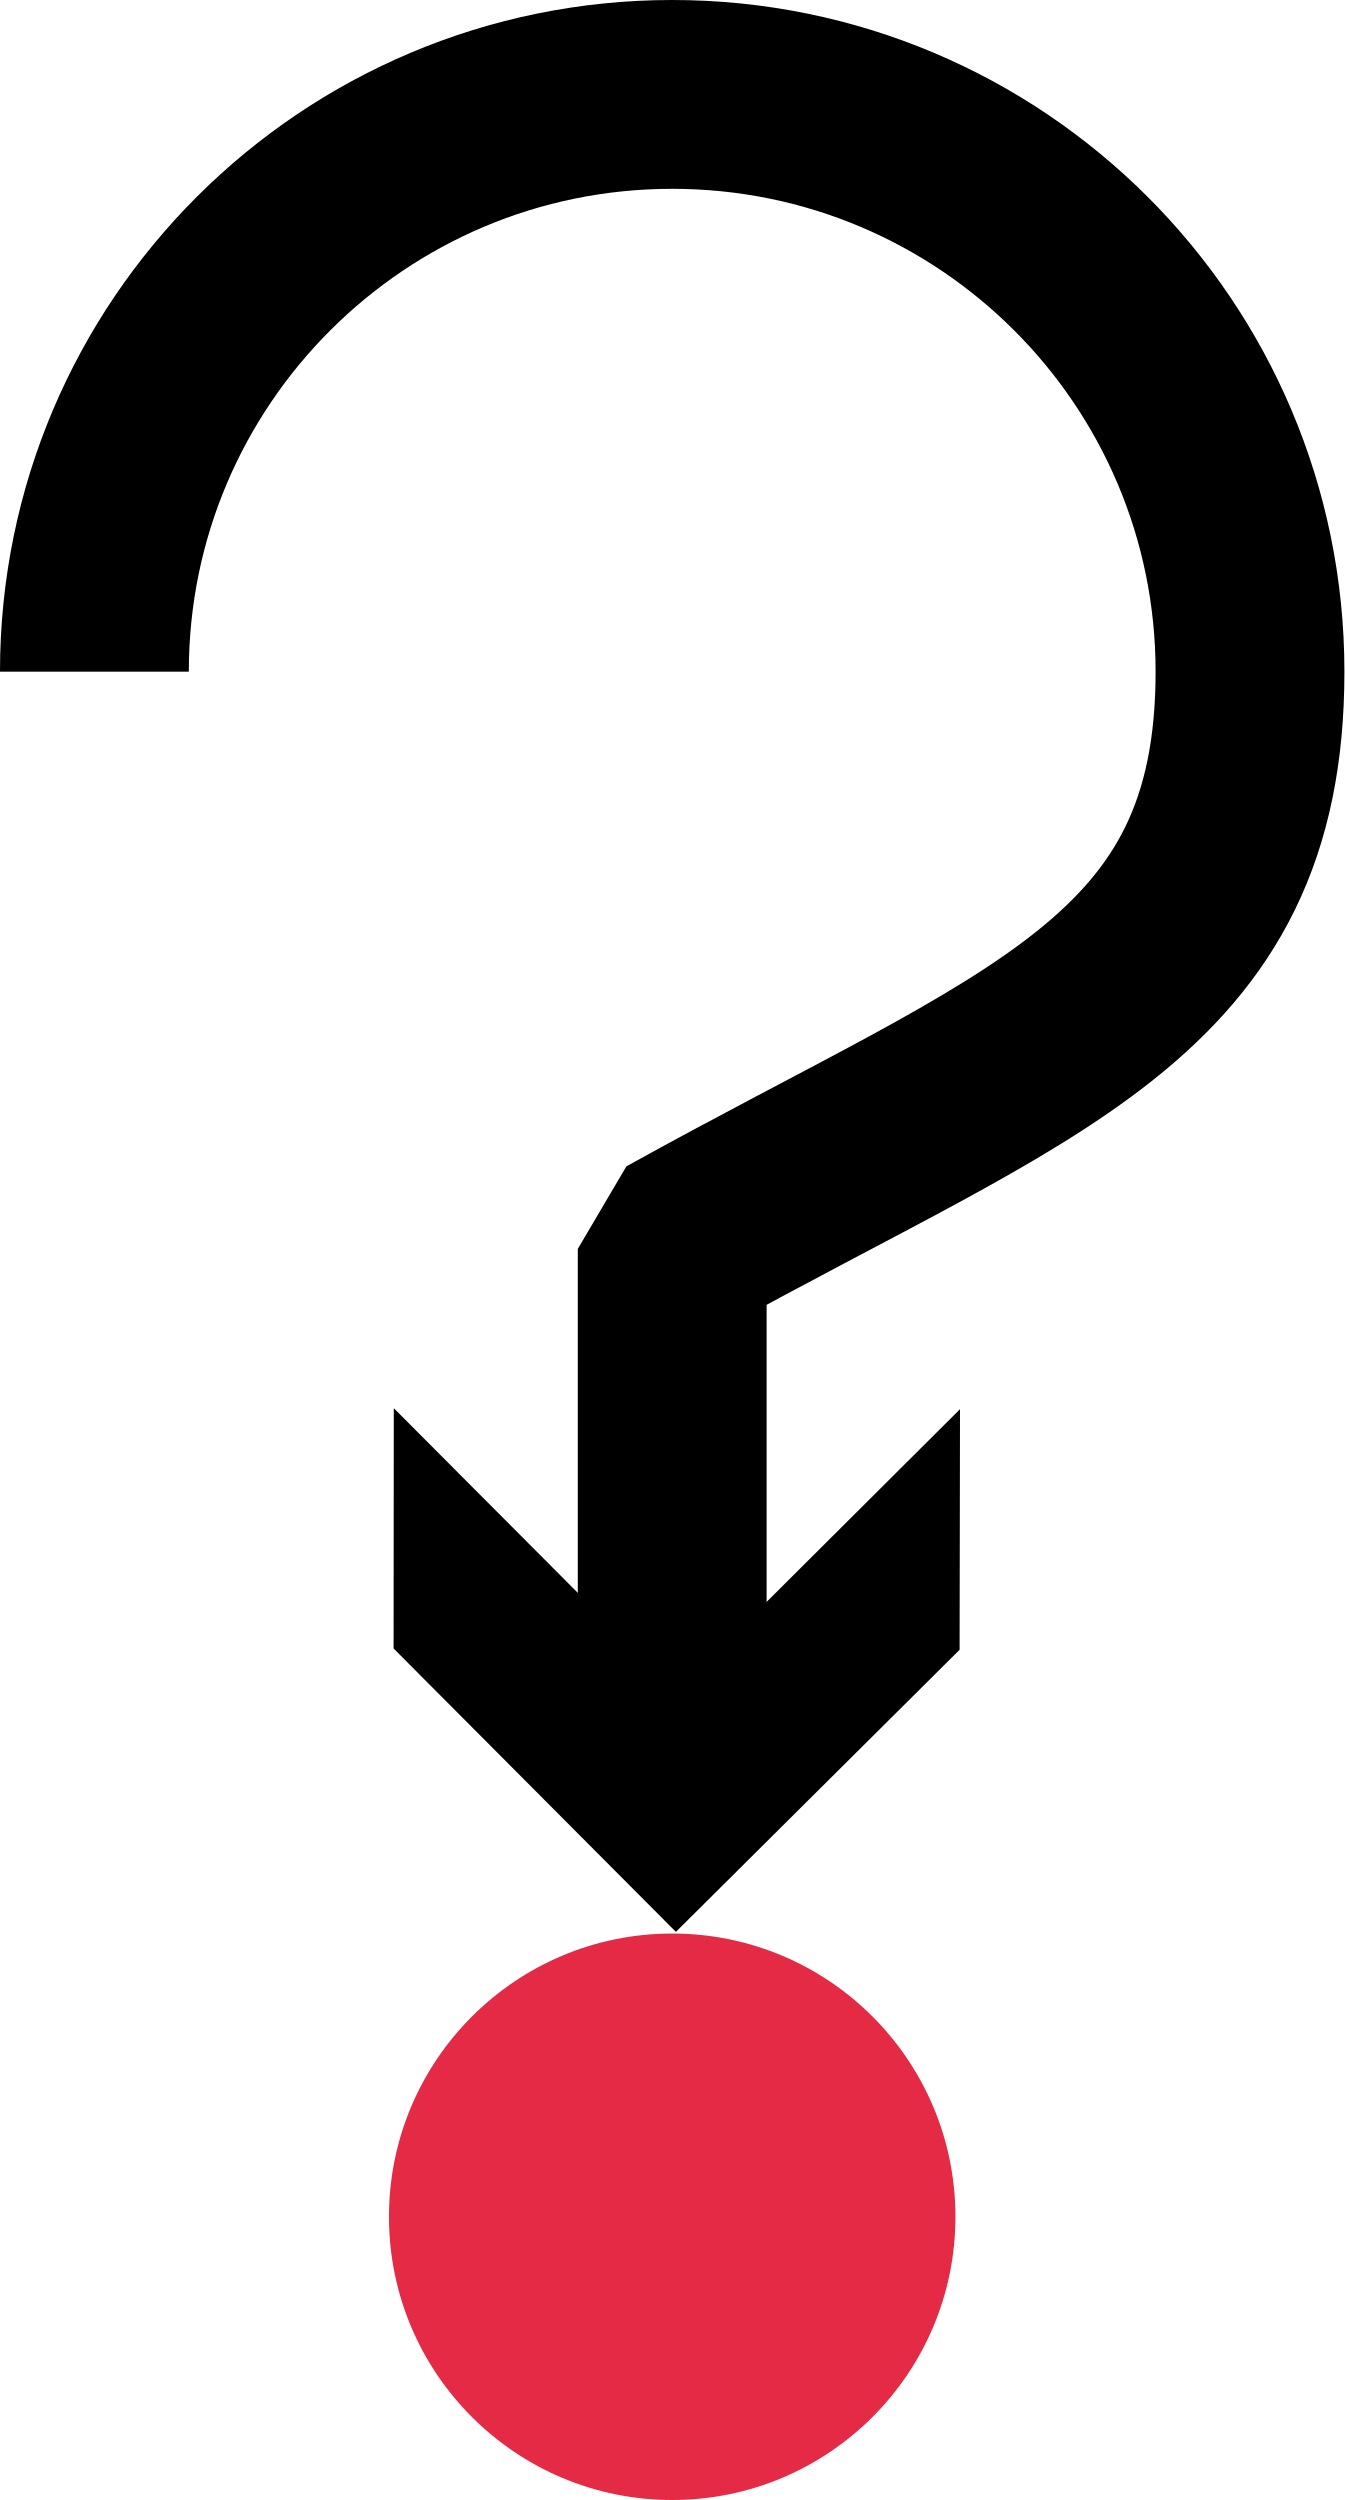
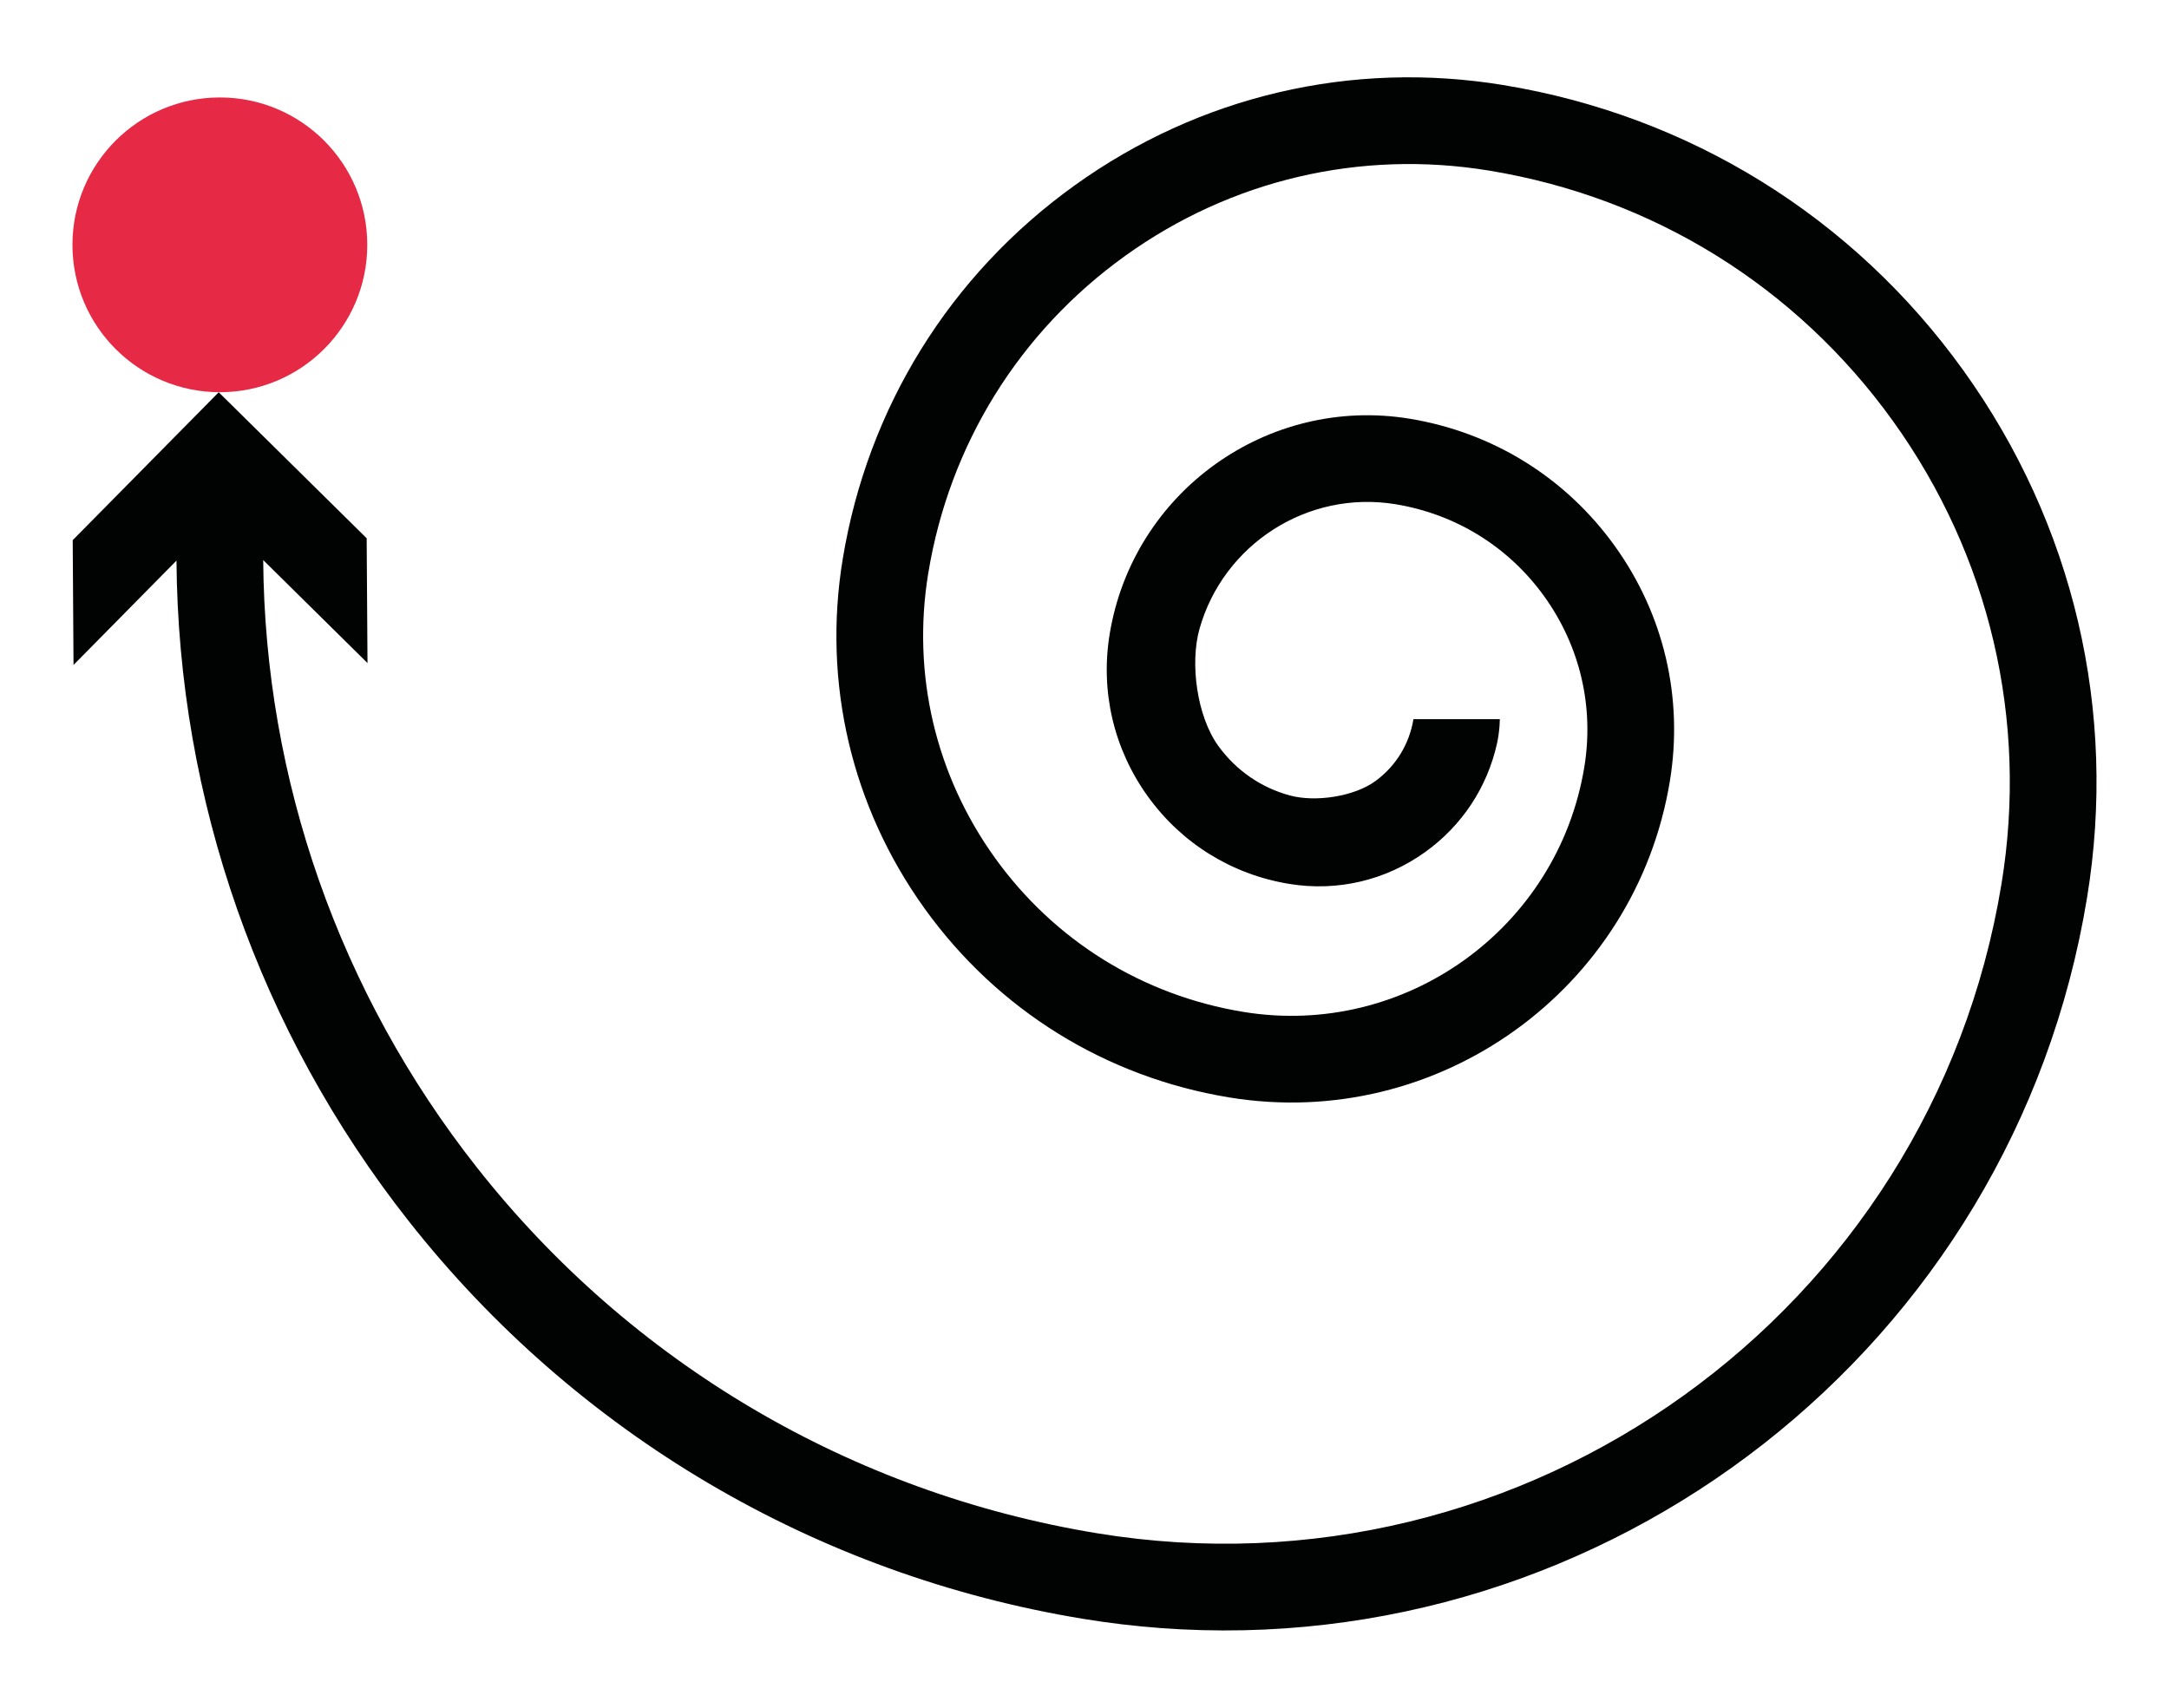
- <svg xmlns="http://www.w3.org/2000/svg" width="356" height="662" viewBox="0 0 356 662" fill="none">
-   <path d="M178 512C219.421 512 253 545.579 253 587C253 628.421 219.421 662 178 662C136.579 662 103 628.421 103 587C103 545.579 136.579 512 178 512Z" fill="#E42A45" />
-   <path d="M25 177.855C25 93.436 93.5 25 178 25C262.5 25 331 93.436 331 177.855C331 262.275 272.821 278.046 178 330.71V455" stroke="black" stroke-width="50" stroke-linejoin="bevel" />
-   <path d="M254.21 373.15L179.11 447.986L104.274 372.886L104.222 436.52L178.977 511.562L254.1 436.866L254.21 373.15Z" fill="black" />
+ <svg xmlns="http://www.w3.org/2000/svg" version="1.1" id="Layer_1" x="0px" y="0px" viewBox="0 0 934.93 736.24" style="enable-background:new 0 0 934.93 736.24;" xml:space="preserve">
+   <style type="text/css">
+ 	.st0{fill:#E62A46;}
+ 	.st1{fill:#010202;}
+ </style>
+   <g>
+     <g>
+       <g>
+         <circle class="st0" cx="94.77" cy="105.55" r="63.54" />
+       </g>
+     </g>
+     <path class="st1" d="M846.32,159.73C798.77,93.54,728.29,49.83,647.87,36.65c-65.33-10.71-130.91,4.67-184.67,43.29   c-53.76,38.62-89.26,95.87-99.97,161.19c-8.73,53.24,3.81,106.7,35.29,150.52c31.48,43.82,78.14,72.76,131.38,81.48   c89.96,14.74,175.15-46.45,189.89-136.42c5.88-35.85-2.56-71.84-23.76-101.34c-21.2-29.5-52.61-48.99-88.46-54.86   c-61.23-10.03-119.22,31.62-129.26,92.86c-4.05,24.72,1.77,49.53,16.38,69.87c14.61,20.34,36.27,33.77,60.99,37.82   c20.76,3.4,41.6-1.48,58.68-13.76c15.85-11.38,26.7-27.86,30.91-46.76c0.57-2.55,0.91-5.15,1.1-7.75l0.12-2.75h-37.24   c-1.76,10.75-7.54,20.18-16.3,26.63c-9.21,6.78-25.97,9.26-37,6.26c-12.41-3.37-23.21-10.83-30.84-21.4   c-9.13-12.65-12.31-35.49-8.05-50.51c10.27-36.24,46.43-59.87,84.47-53.64c26,4.26,48.78,18.39,64.15,39.79   c15.37,21.4,21.49,47.5,17.23,73.5c-11.41,69.63-77.34,116.99-146.97,105.58c-43.39-7.11-81.42-30.69-107.07-66.4   c-25.66-35.71-35.87-79.28-28.76-122.67c9.09-55.47,39.24-104.08,84.89-136.88c45.65-32.8,101.35-45.85,156.82-36.76   c70.57,11.57,132.42,49.92,174.14,108c41.72,58.08,58.33,128.93,46.77,199.5c-30.26,184.65-205.11,310.25-389.74,279.99   c-106-17.37-200.97-73.36-267.4-157.67c-59.3-75.25-91.44-167.2-92.14-261.91l44.96,44.4l-0.36-53.8l-63.77-62.94l-62.94,63.77   l0.35,53.8l44.38-44.99c0.74,103.01,35.69,203,100.15,284.81c72.23,91.65,175.47,152.53,290.71,171.42   c11.16,1.83,22.28,3.14,33.35,3.97c192.28,14.25,367.55-120.97,399.31-314.79C912.8,306.66,893.87,225.92,846.32,159.73z" />
+   </g>
</svg>
